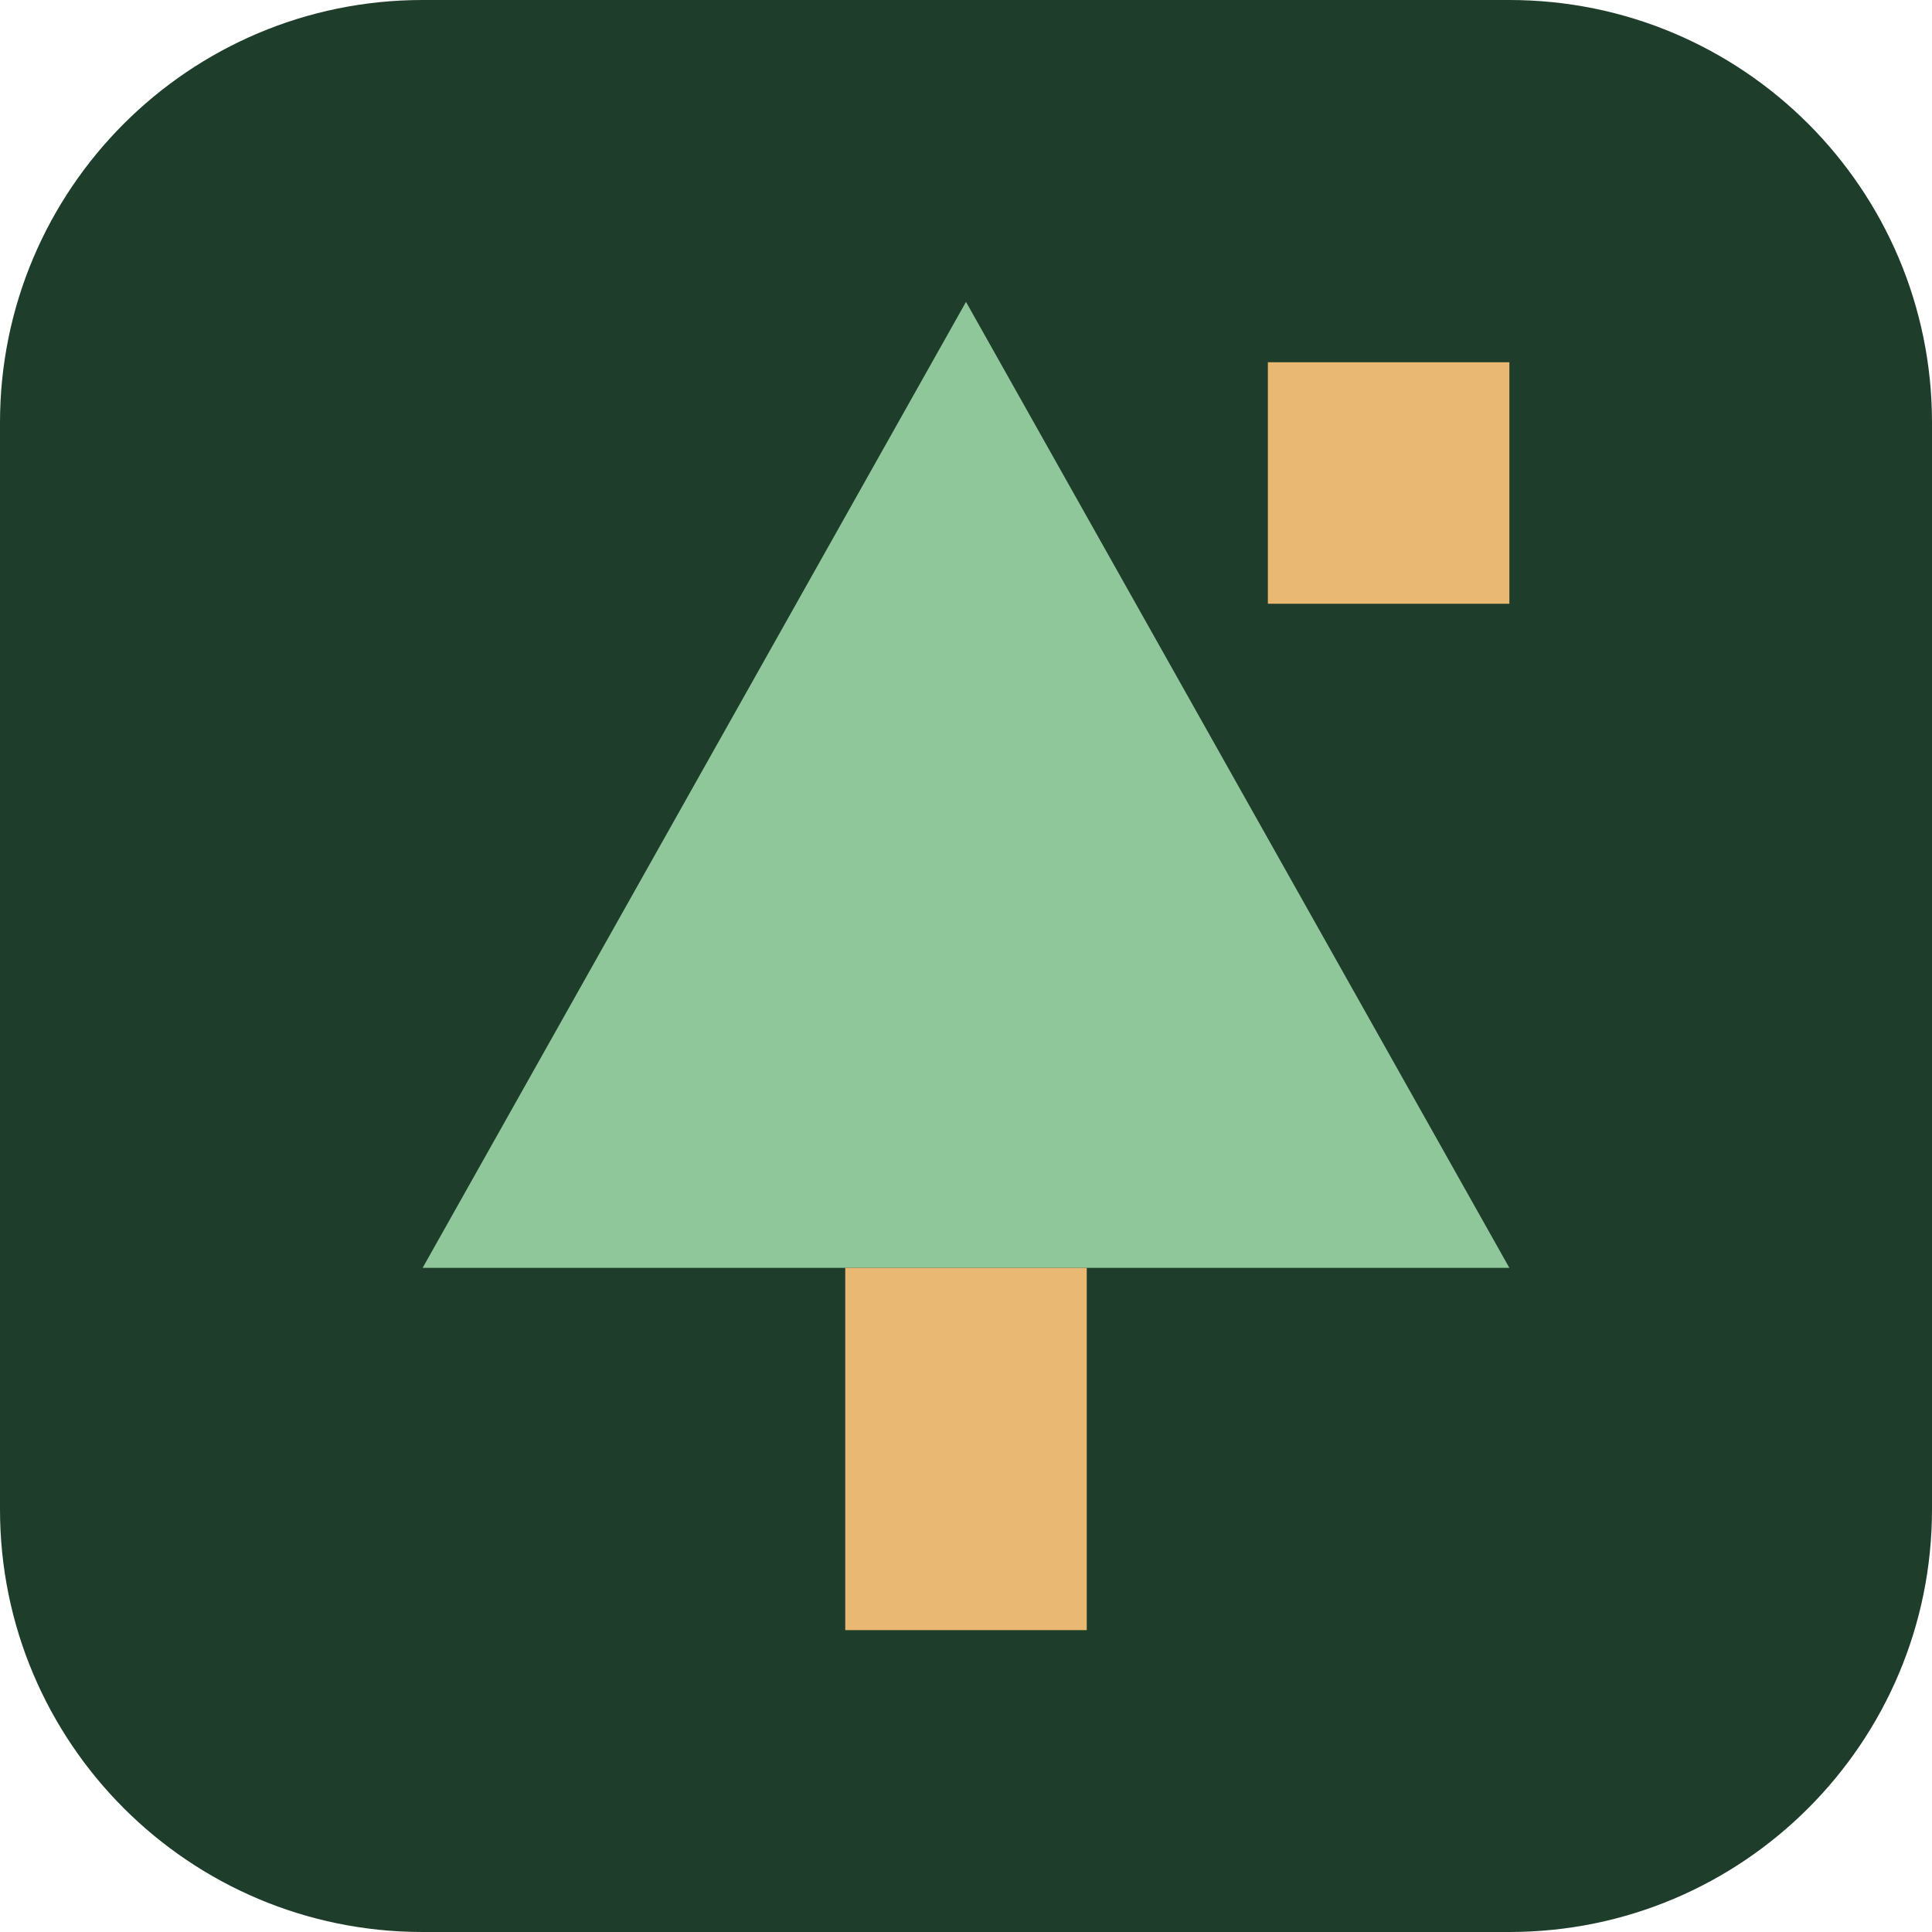
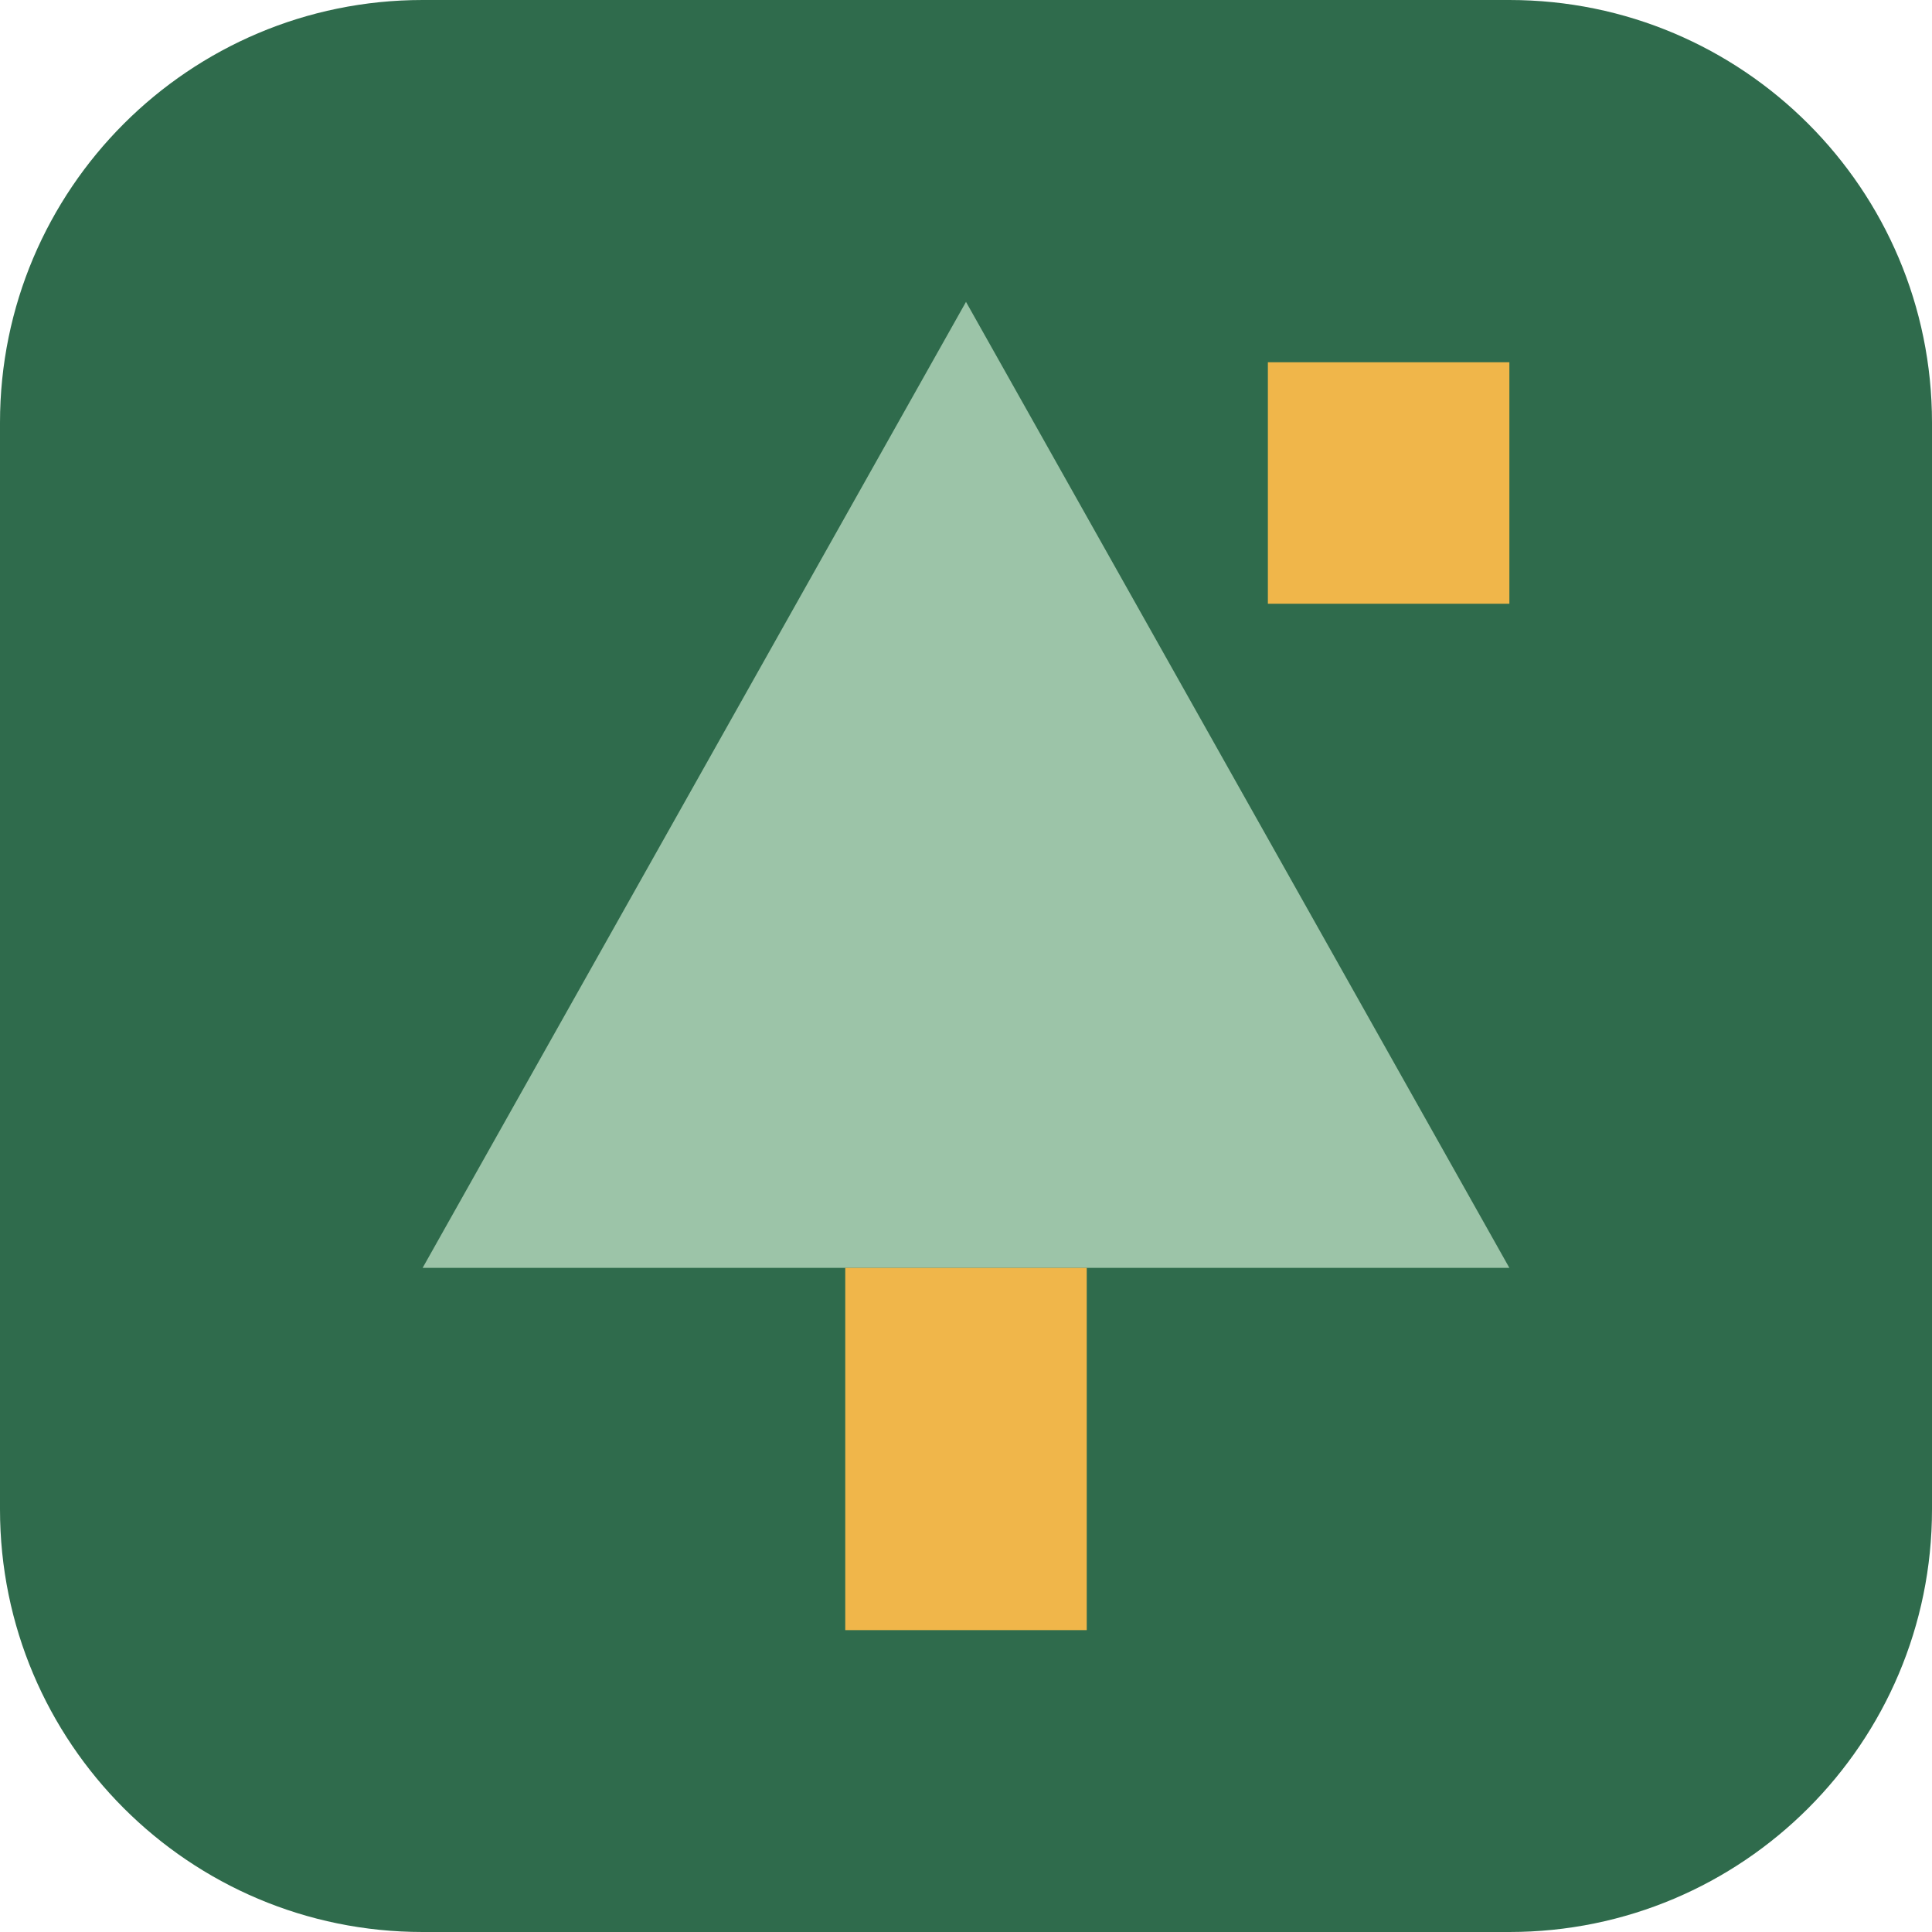
<svg xmlns="http://www.w3.org/2000/svg" viewBox="0 0 32 32">
-   <rect width="32" height="32" rx="7" fill="#1f3d2b" />
-   <path d="M16 5 L25 21 H7 Z" fill="#8fc79a" />
-   <rect x="14" y="21" width="4" height="6" fill="#e9b872" />
-   <rect x="21" y="6" width="4" height="4" fill="#e9b872" />
+   <rect width="32" height="32" rx="7" fill="#2f6b4c" />
+   <path d="M16 5 L25 21 H7 Z" fill="#9cc4a8" />
+   <rect x="14" y="21" width="4" height="6" fill="#f0b64a" />
+   <rect x="21" y="6" width="4" height="4" fill="#f0b64a" />
</svg>
